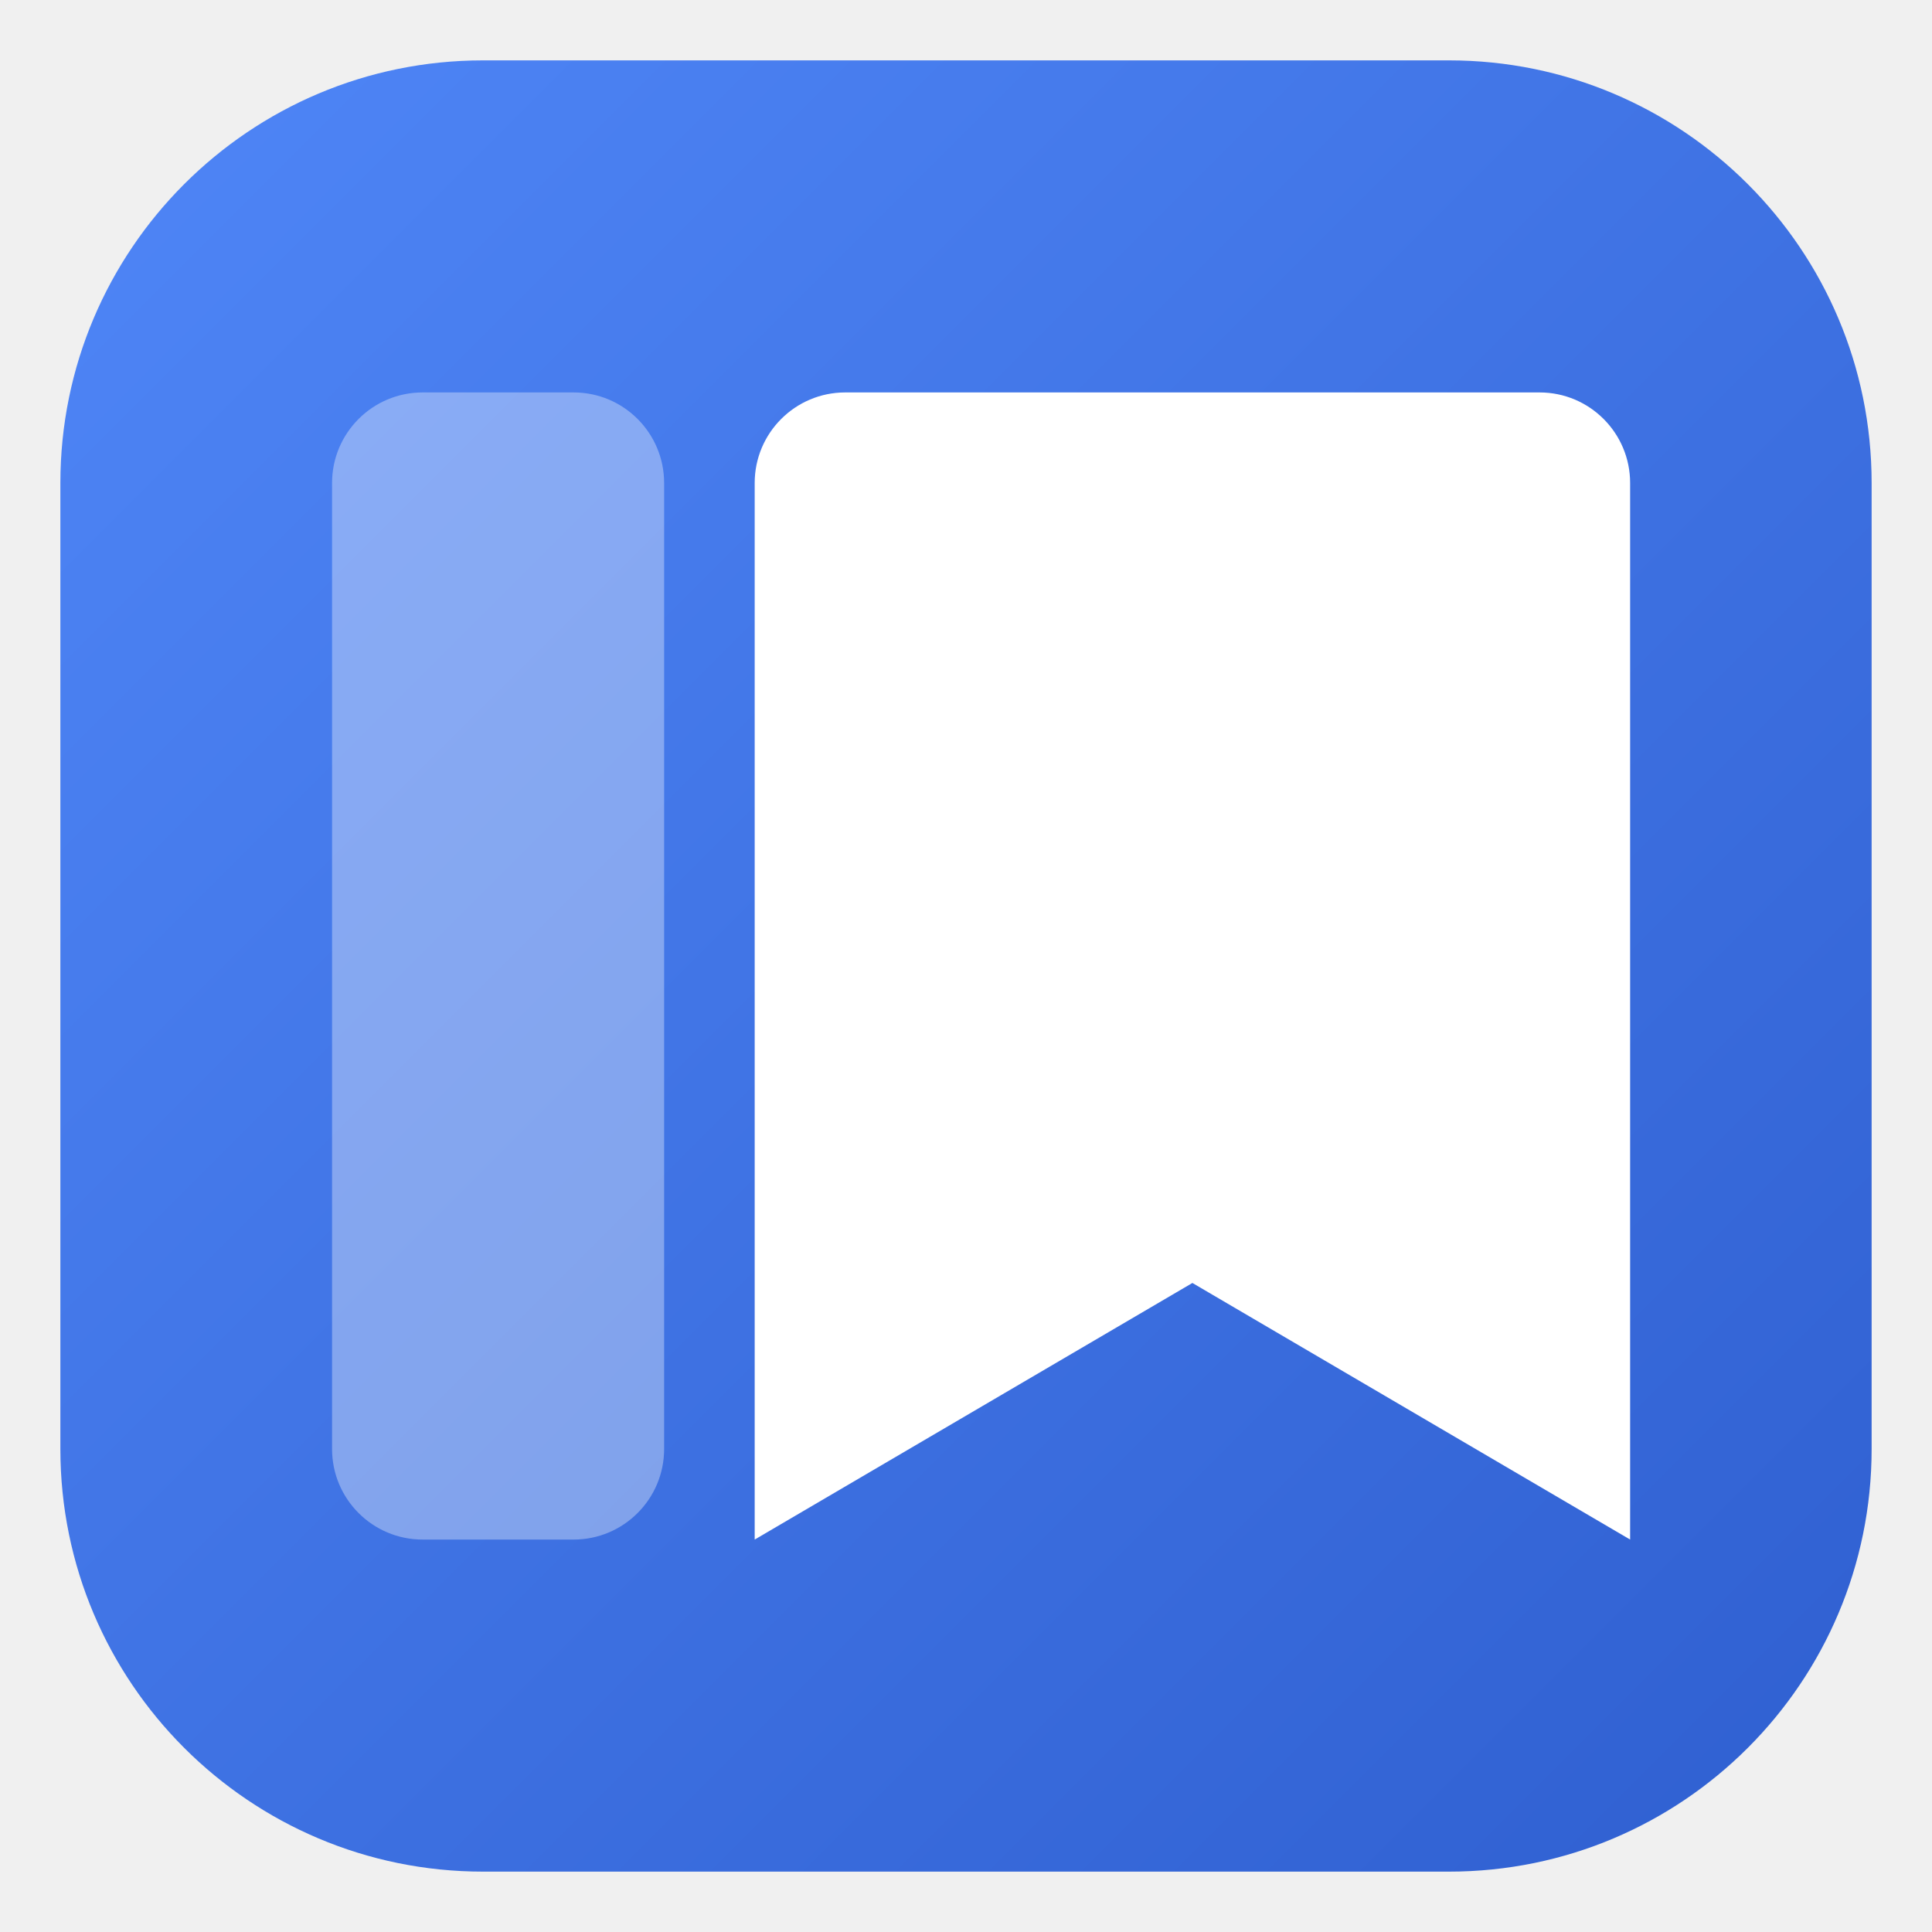
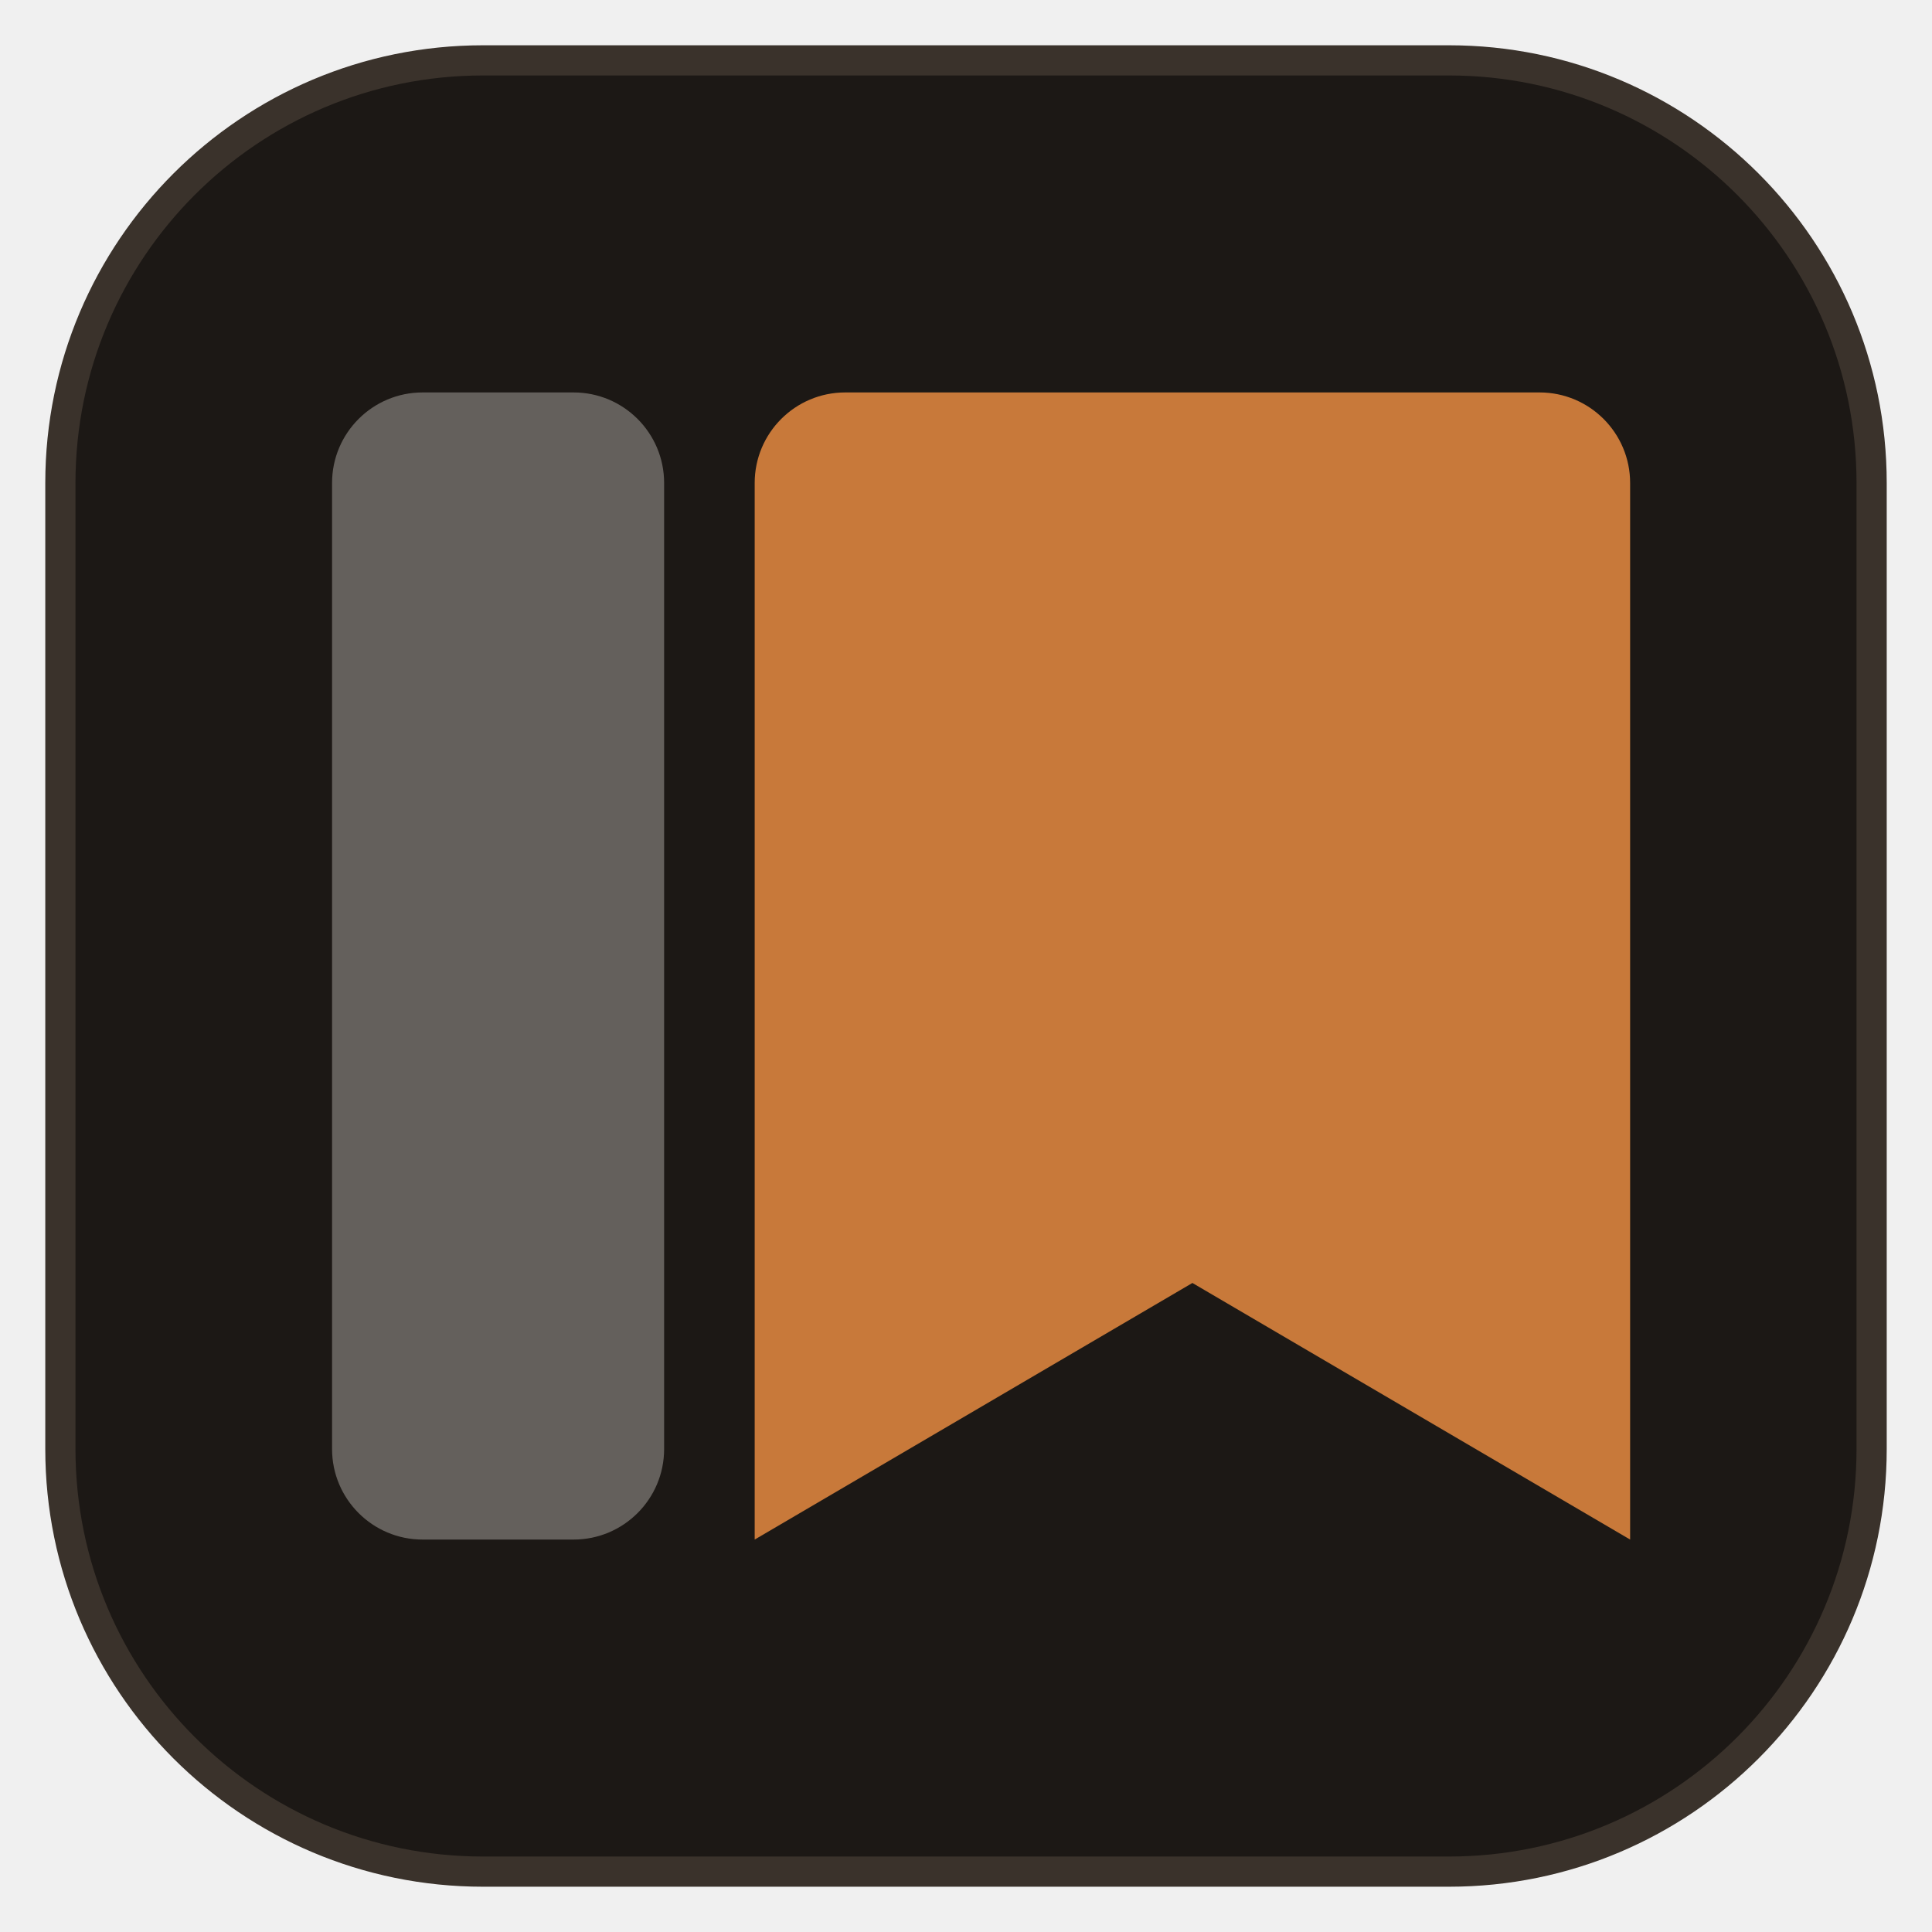
<svg xmlns="http://www.w3.org/2000/svg" viewBox="0 0 128 128">
-   <defs>
-     <linearGradient id="g" x1="0" y1="0" x2="1" y2="1">
-       <stop offset="0" stop-color="#4f86f7" />
-       <stop offset="1" stop-color="#2f5fd0" />
-     </linearGradient>
-   </defs>
-   <rect x="4" y="4" width="120" height="120" rx="28" fill="url(#g)" />
-   <rect x="22" y="26" width="22" height="76" rx="6" fill="#ffffff" opacity=".35" />
-   <path d="M56 26h46a6 6 0 0 1 6 6v70l-29-17-29 17V32a6 6 0 0 1 6-6z" fill="#ffffff" />
+   <rect x="4" y="4" width="120" height="120" rx="28" fill="#1c1815" stroke="#3a322b" stroke-width="2" />
+   <rect x="22" y="26" width="22" height="76" rx="6" fill="#ece6df" opacity=".35" />
+   <path d="M56 26h46a6 6 0 0 1 6 6v70l-29-17-29 17V32a6 6 0 0 1 6-6z" fill="#c8793a" />
</svg>
